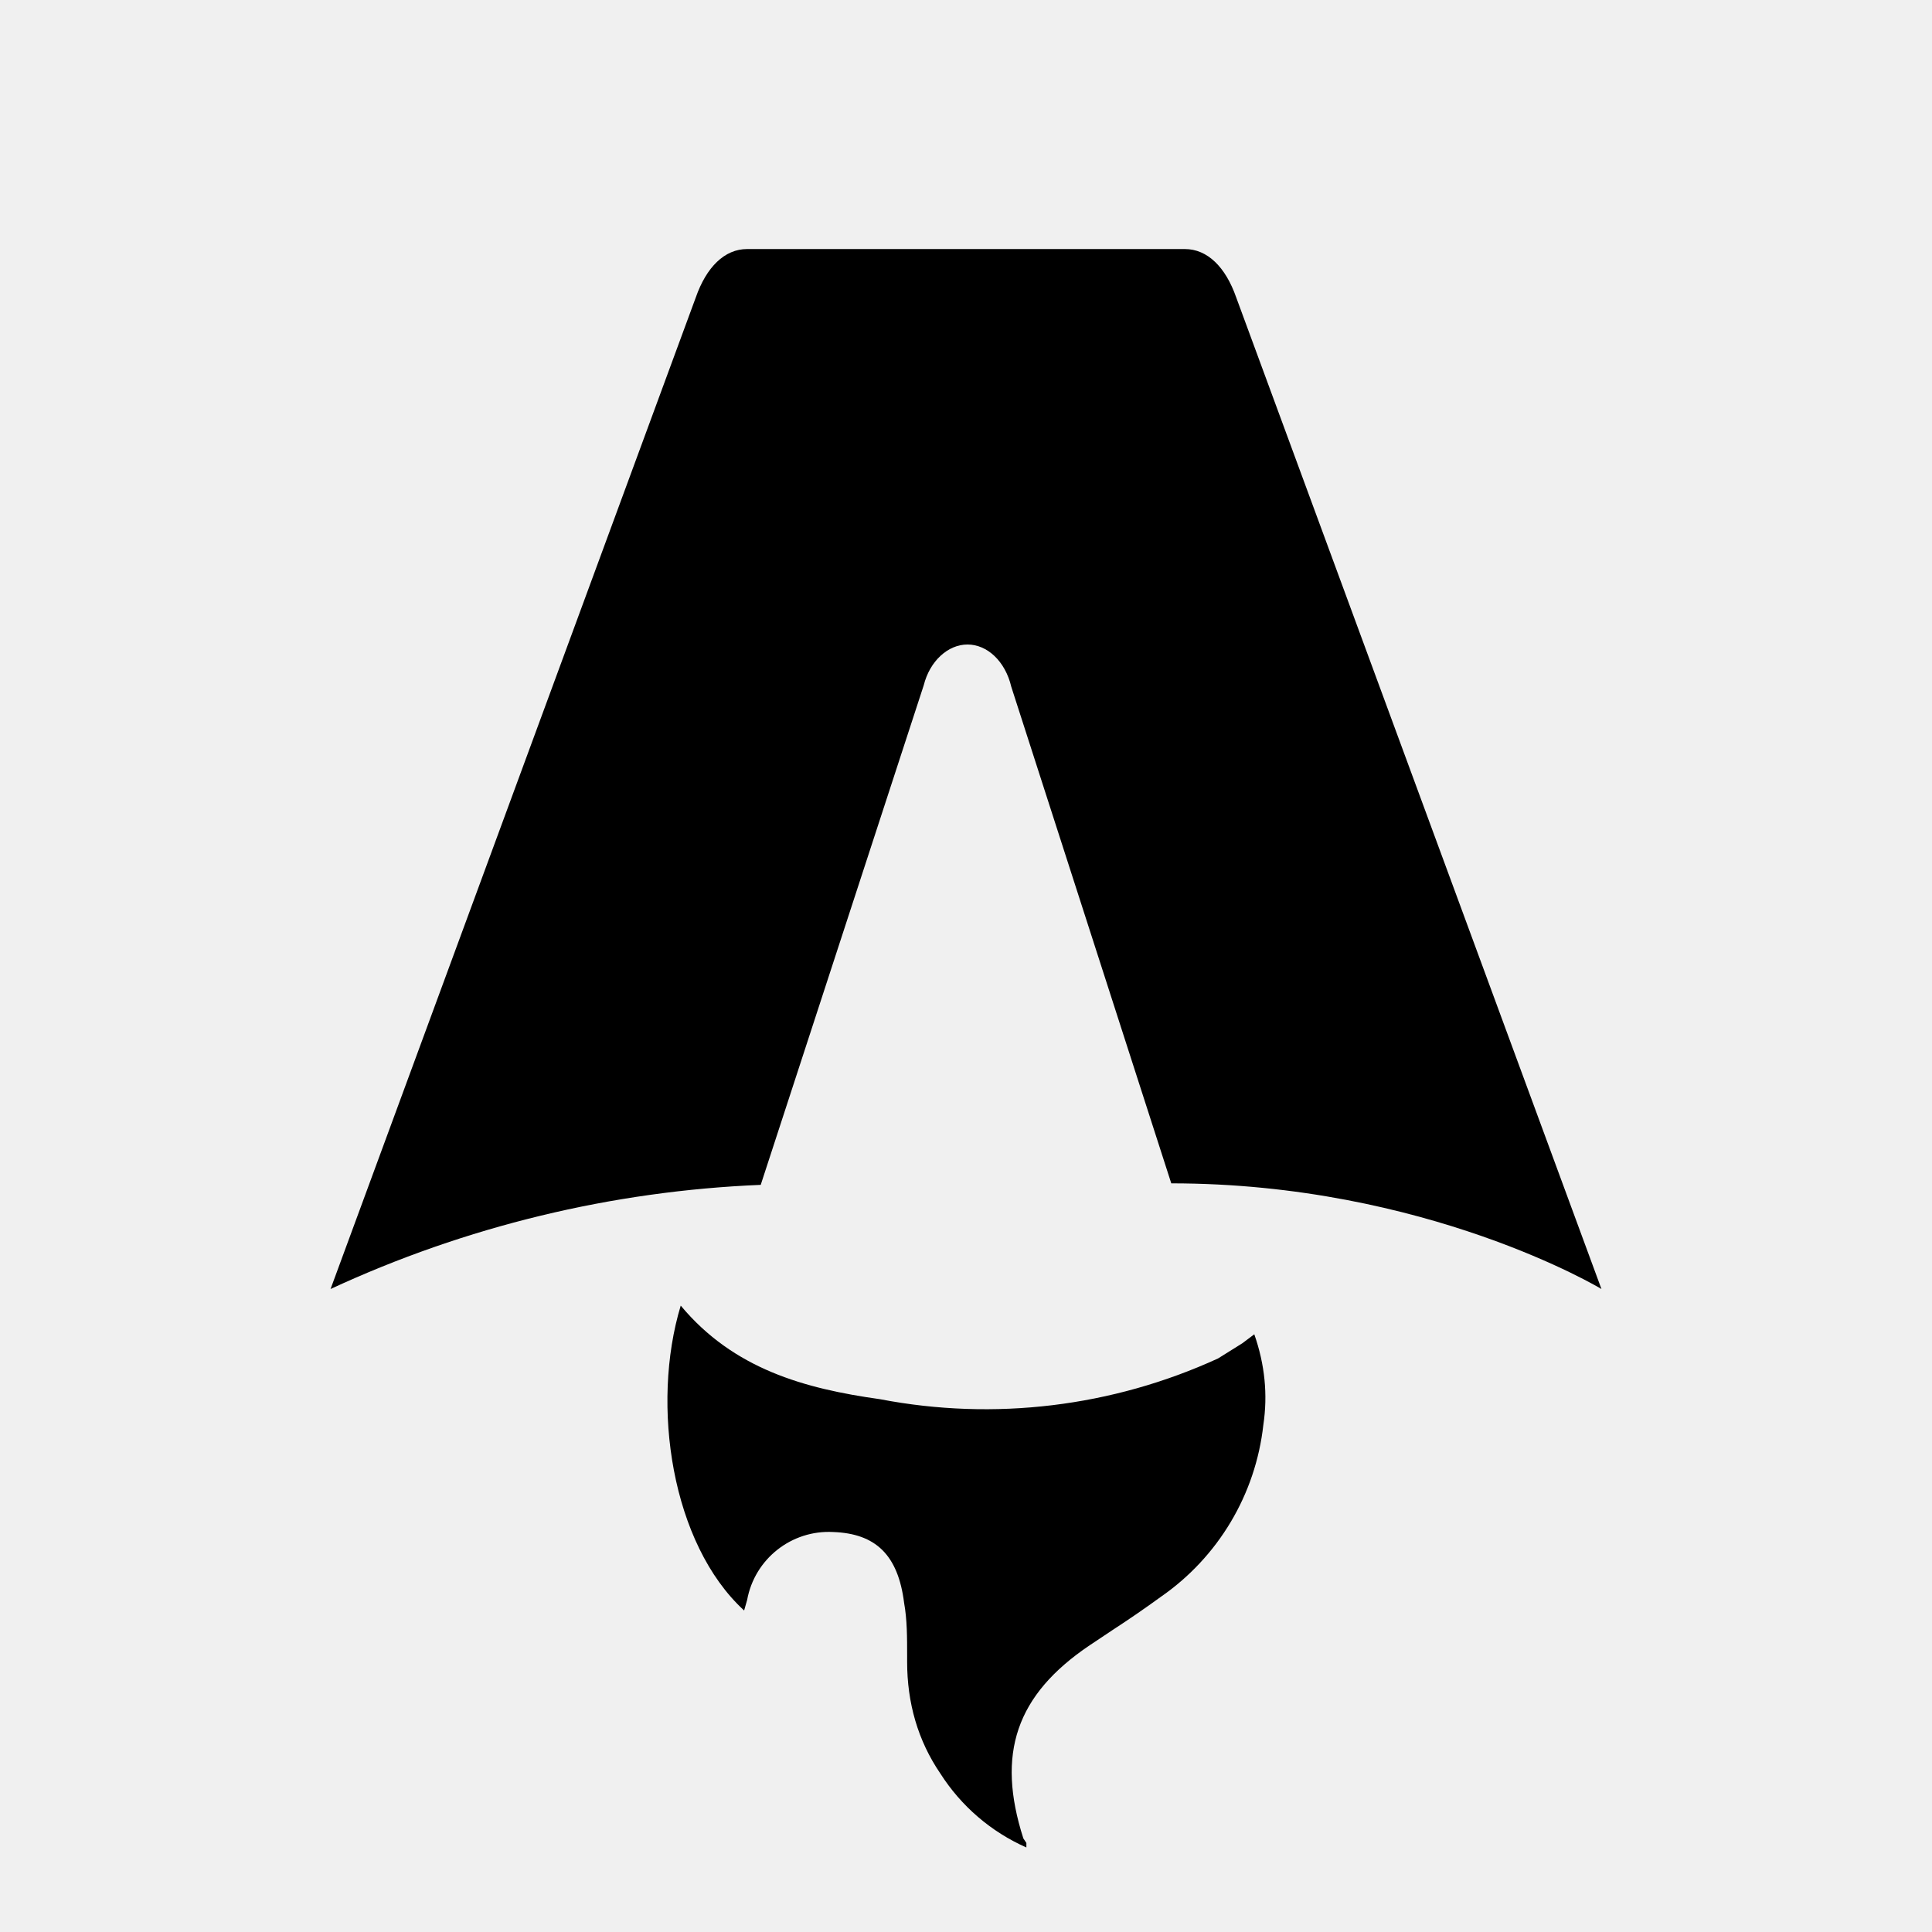
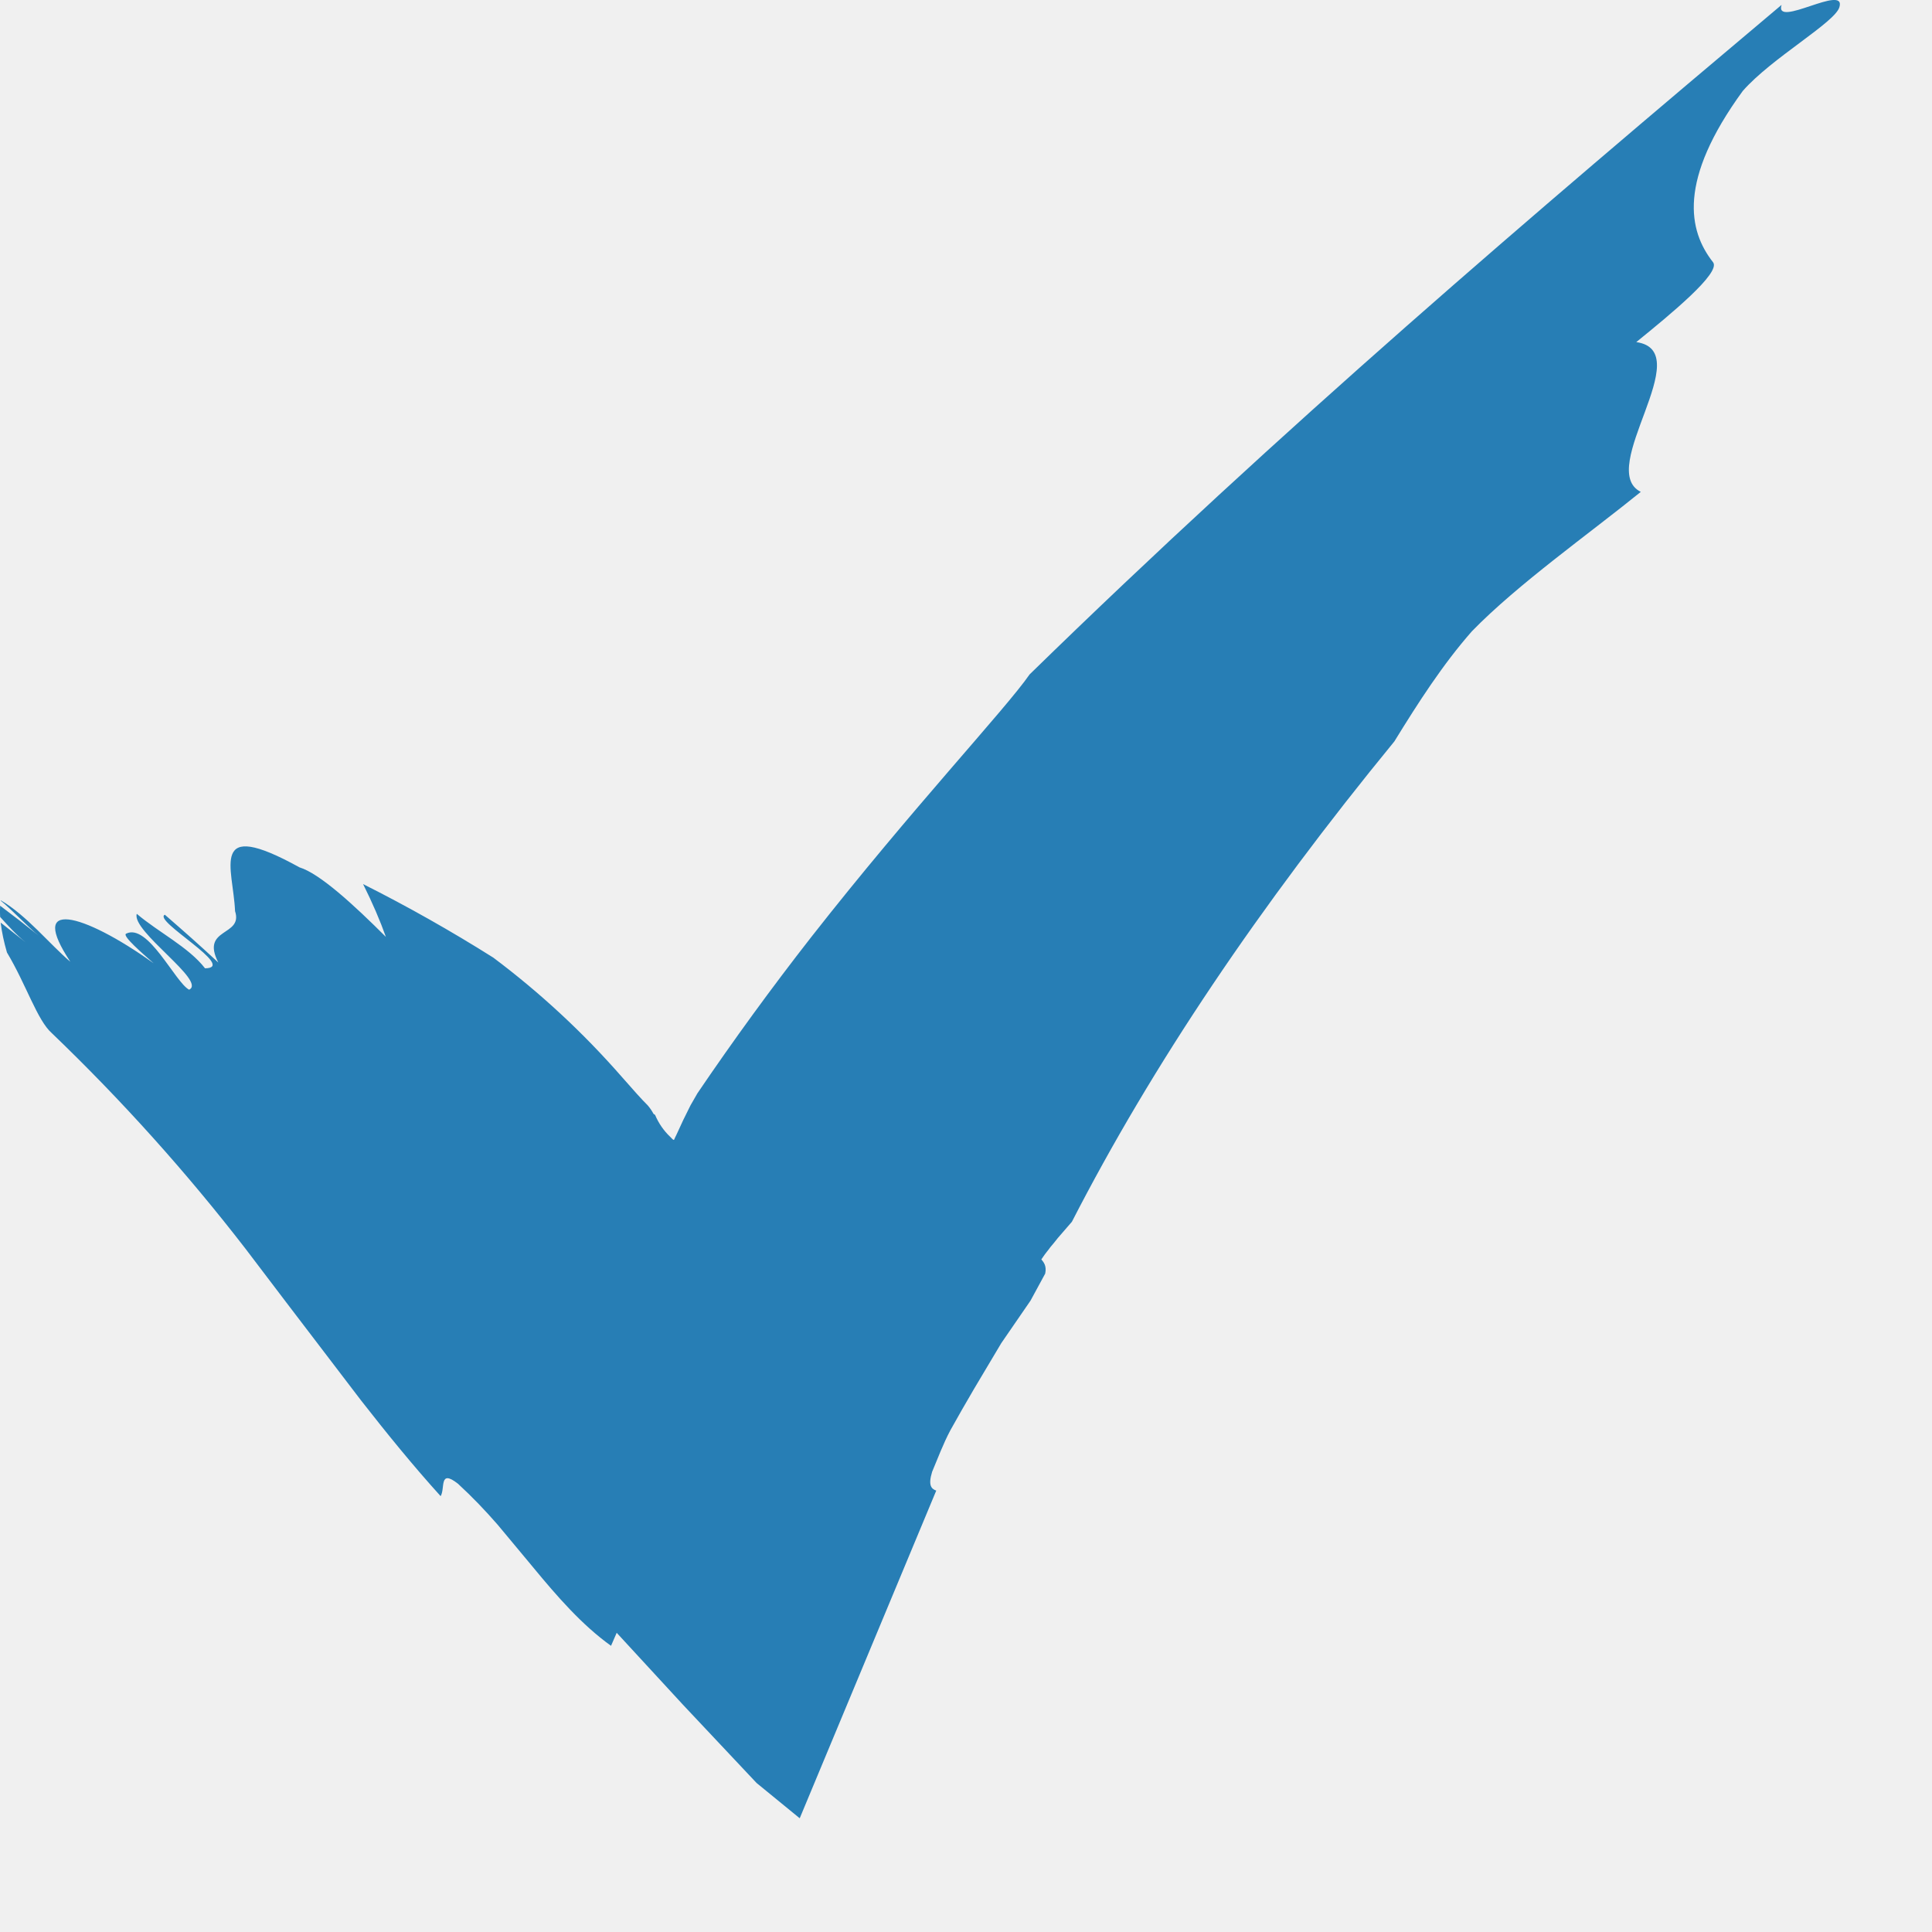
- <svg xmlns="http://www.w3.org/2000/svg" fill="none" viewBox="0 0 128 128">
-   <path d="M50.4 78.5a75.1 75.1 0 0 0-28.5 6.9l24.2-65.7c.7-2 1.9-3.2 3.4-3.2h29c1.5 0 2.7 1.2 3.4 3.2l24.2 65.7s-11.6-7-28.5-7L67 45.5c-.4-1.7-1.6-2.8-2.9-2.8-1.3 0-2.5 1.1-2.9 2.7L50.4 78.5Zm-1.1 28.2Zm-4.2-20.2c-2 6.6-.6 15.8 4.2 20.2a17.5 17.5 0 0 1 .2-.7 5.5 5.5 0 0 1 5.7-4.5c2.8.1 4.3 1.5 4.7 4.7.2 1.1.2 2.3.2 3.5v.4c0 2.7.7 5.2 2.2 7.4a13 13 0 0 0 5.7 4.9v-.3l-.2-.3c-1.8-5.6-.5-9.5 4.4-12.8l1.5-1a73 73 0 0 0 3.2-2.2 16 16 0 0 0 6.8-11.4c.3-2 .1-4-.6-6l-.8.6-1.6 1a37 37 0 0 1-22.4 2.7c-5-.7-9.7-2-13.2-6.2Z" />
-   <style>
-         path { fill: #000; }
-         @media (prefers-color-scheme: dark) {
-             path { fill: #FFF; }
-         }
-     </style>
+ <svg xmlns="http://www.w3.org/2000/svg" class="my-2" width="15" height="15" fill="none">
+   <path d="M3.421 11.616c.037-.059-.015-.214.135-.096.112.103.212.208.307.317l.279.335c.183.222.378.446.602.606l.044-.101.515.559.571.607.335.274 1.06-2.544c-.037-.013-.065-.039-.032-.146.043-.102.086-.218.142-.323.058-.104.12-.213.186-.325l.209-.351.227-.33.114-.21c.013-.062-.014-.09-.03-.11.04-.06.05-.066.07-.095.02-.024.04-.047.057-.07l.11-.127c.624-1.215 1.452-2.446 2.504-3.73.184-.299.375-.597.602-.855.356-.366.913-.759 1.311-1.082-.352-.176.45-1.094-.035-1.163.265-.215.66-.539.596-.62-.191-.243-.277-.633.231-1.33.223-.255.715-.531.75-.65.056-.187-.507.168-.449-.018-1.94 1.633-3.879 3.286-5.838 5.198-.19.274-.91 1.037-1.696 2.04a22.41 22.41 0 00-.883 1.212l-.054.094a4.832 4.832 0 00-.11.23c-.006.013-.013.025-.018.038-.009.002-.021-.017-.03-.024a.504.504 0 01-.117-.17l-.012-.008a.36.36 0 00-.046-.067l-.038-.039-.046-.05-.117-.132a6.51 6.51 0 00-.997-.925 12.034 12.034 0 00-1.011-.571c.073.146.133.286.177.41-.25-.25-.514-.492-.671-.54-.71-.392-.514.005-.5.34.065.199-.271.125-.13.399-.162-.15-.246-.224-.415-.371-.098.045.568.413.312.416-.128-.165-.362-.28-.53-.423-.044.134.546.524.406.589-.109-.059-.32-.52-.489-.435-.033.017.133.158.214.23-.279-.2-.528-.326-.66-.34-.134-.014-.15.081.013.328-.157-.133-.34-.361-.54-.477v.003c.086.07.214.207.293.27a10.767 10.767 0 00-.298-.231.72.72 0 000 .087c.062.068.123.137.198.197l-.194-.153c.009.074.026.153.049.232.15.25.235.527.349.627a15.163 15.163 0 011.503 1.673l.319.42.576.755c.203.26.408.512.62.746z" fill="#277EB5" />
</svg>
